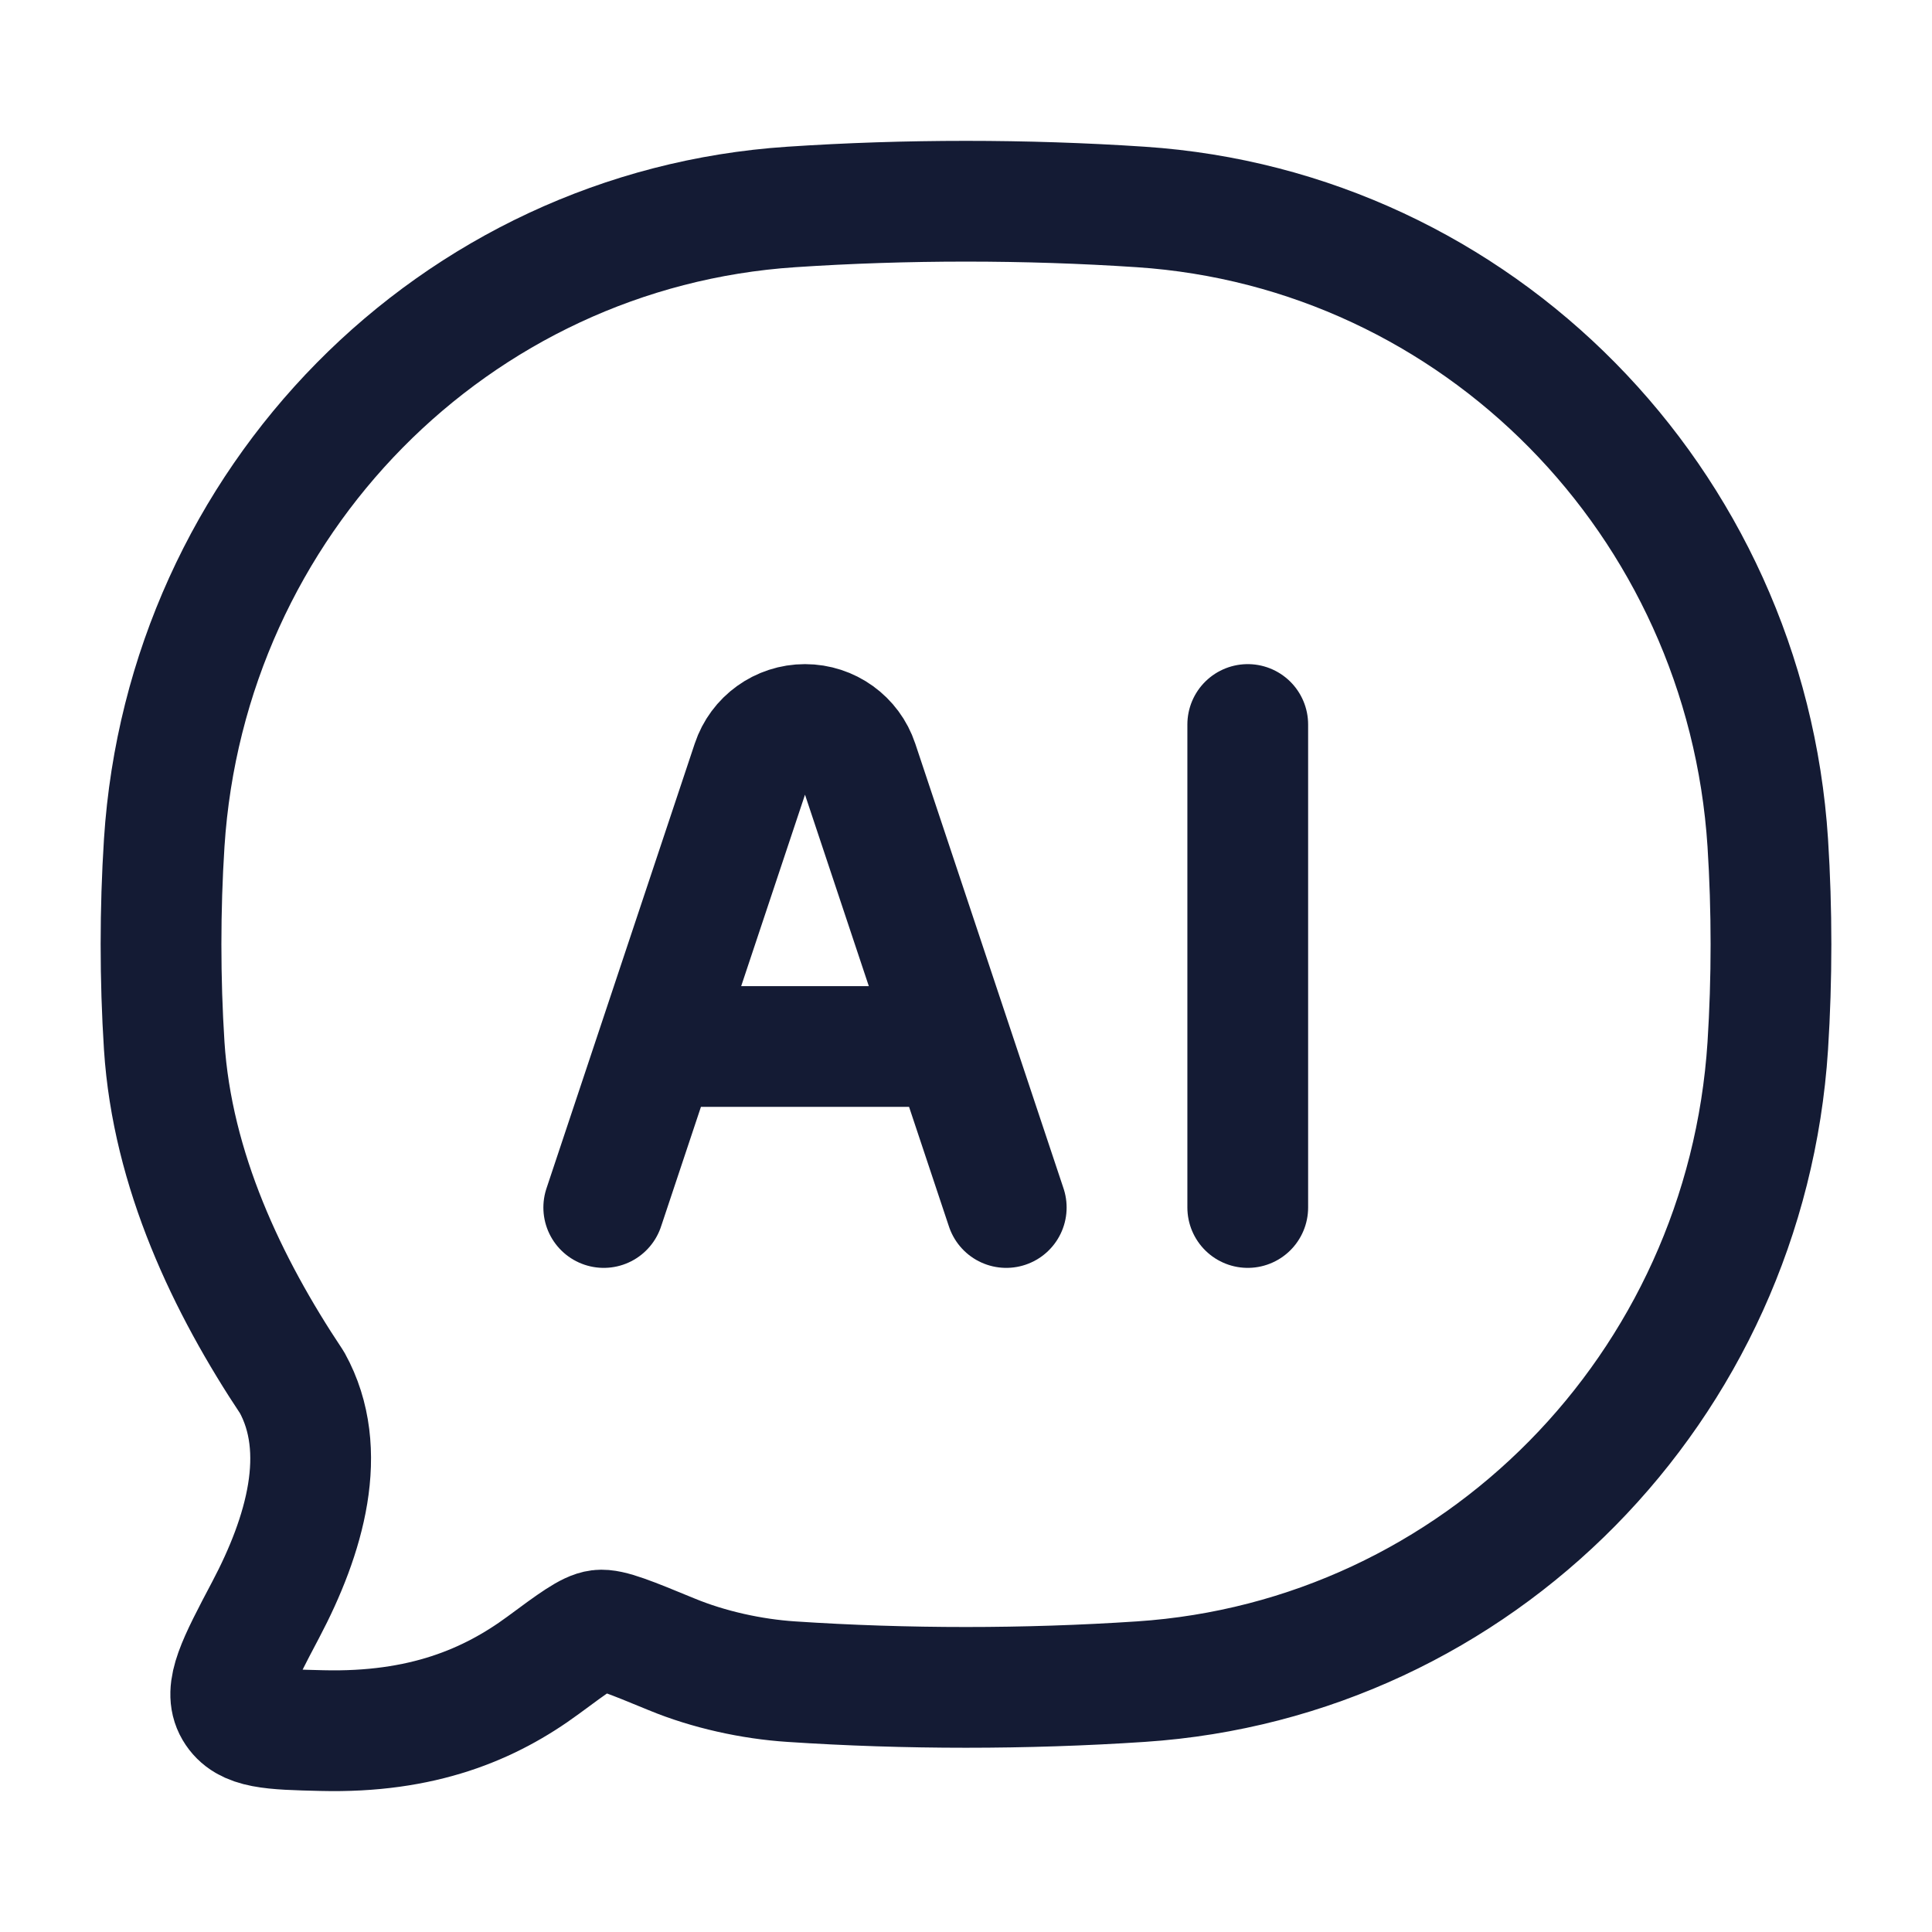
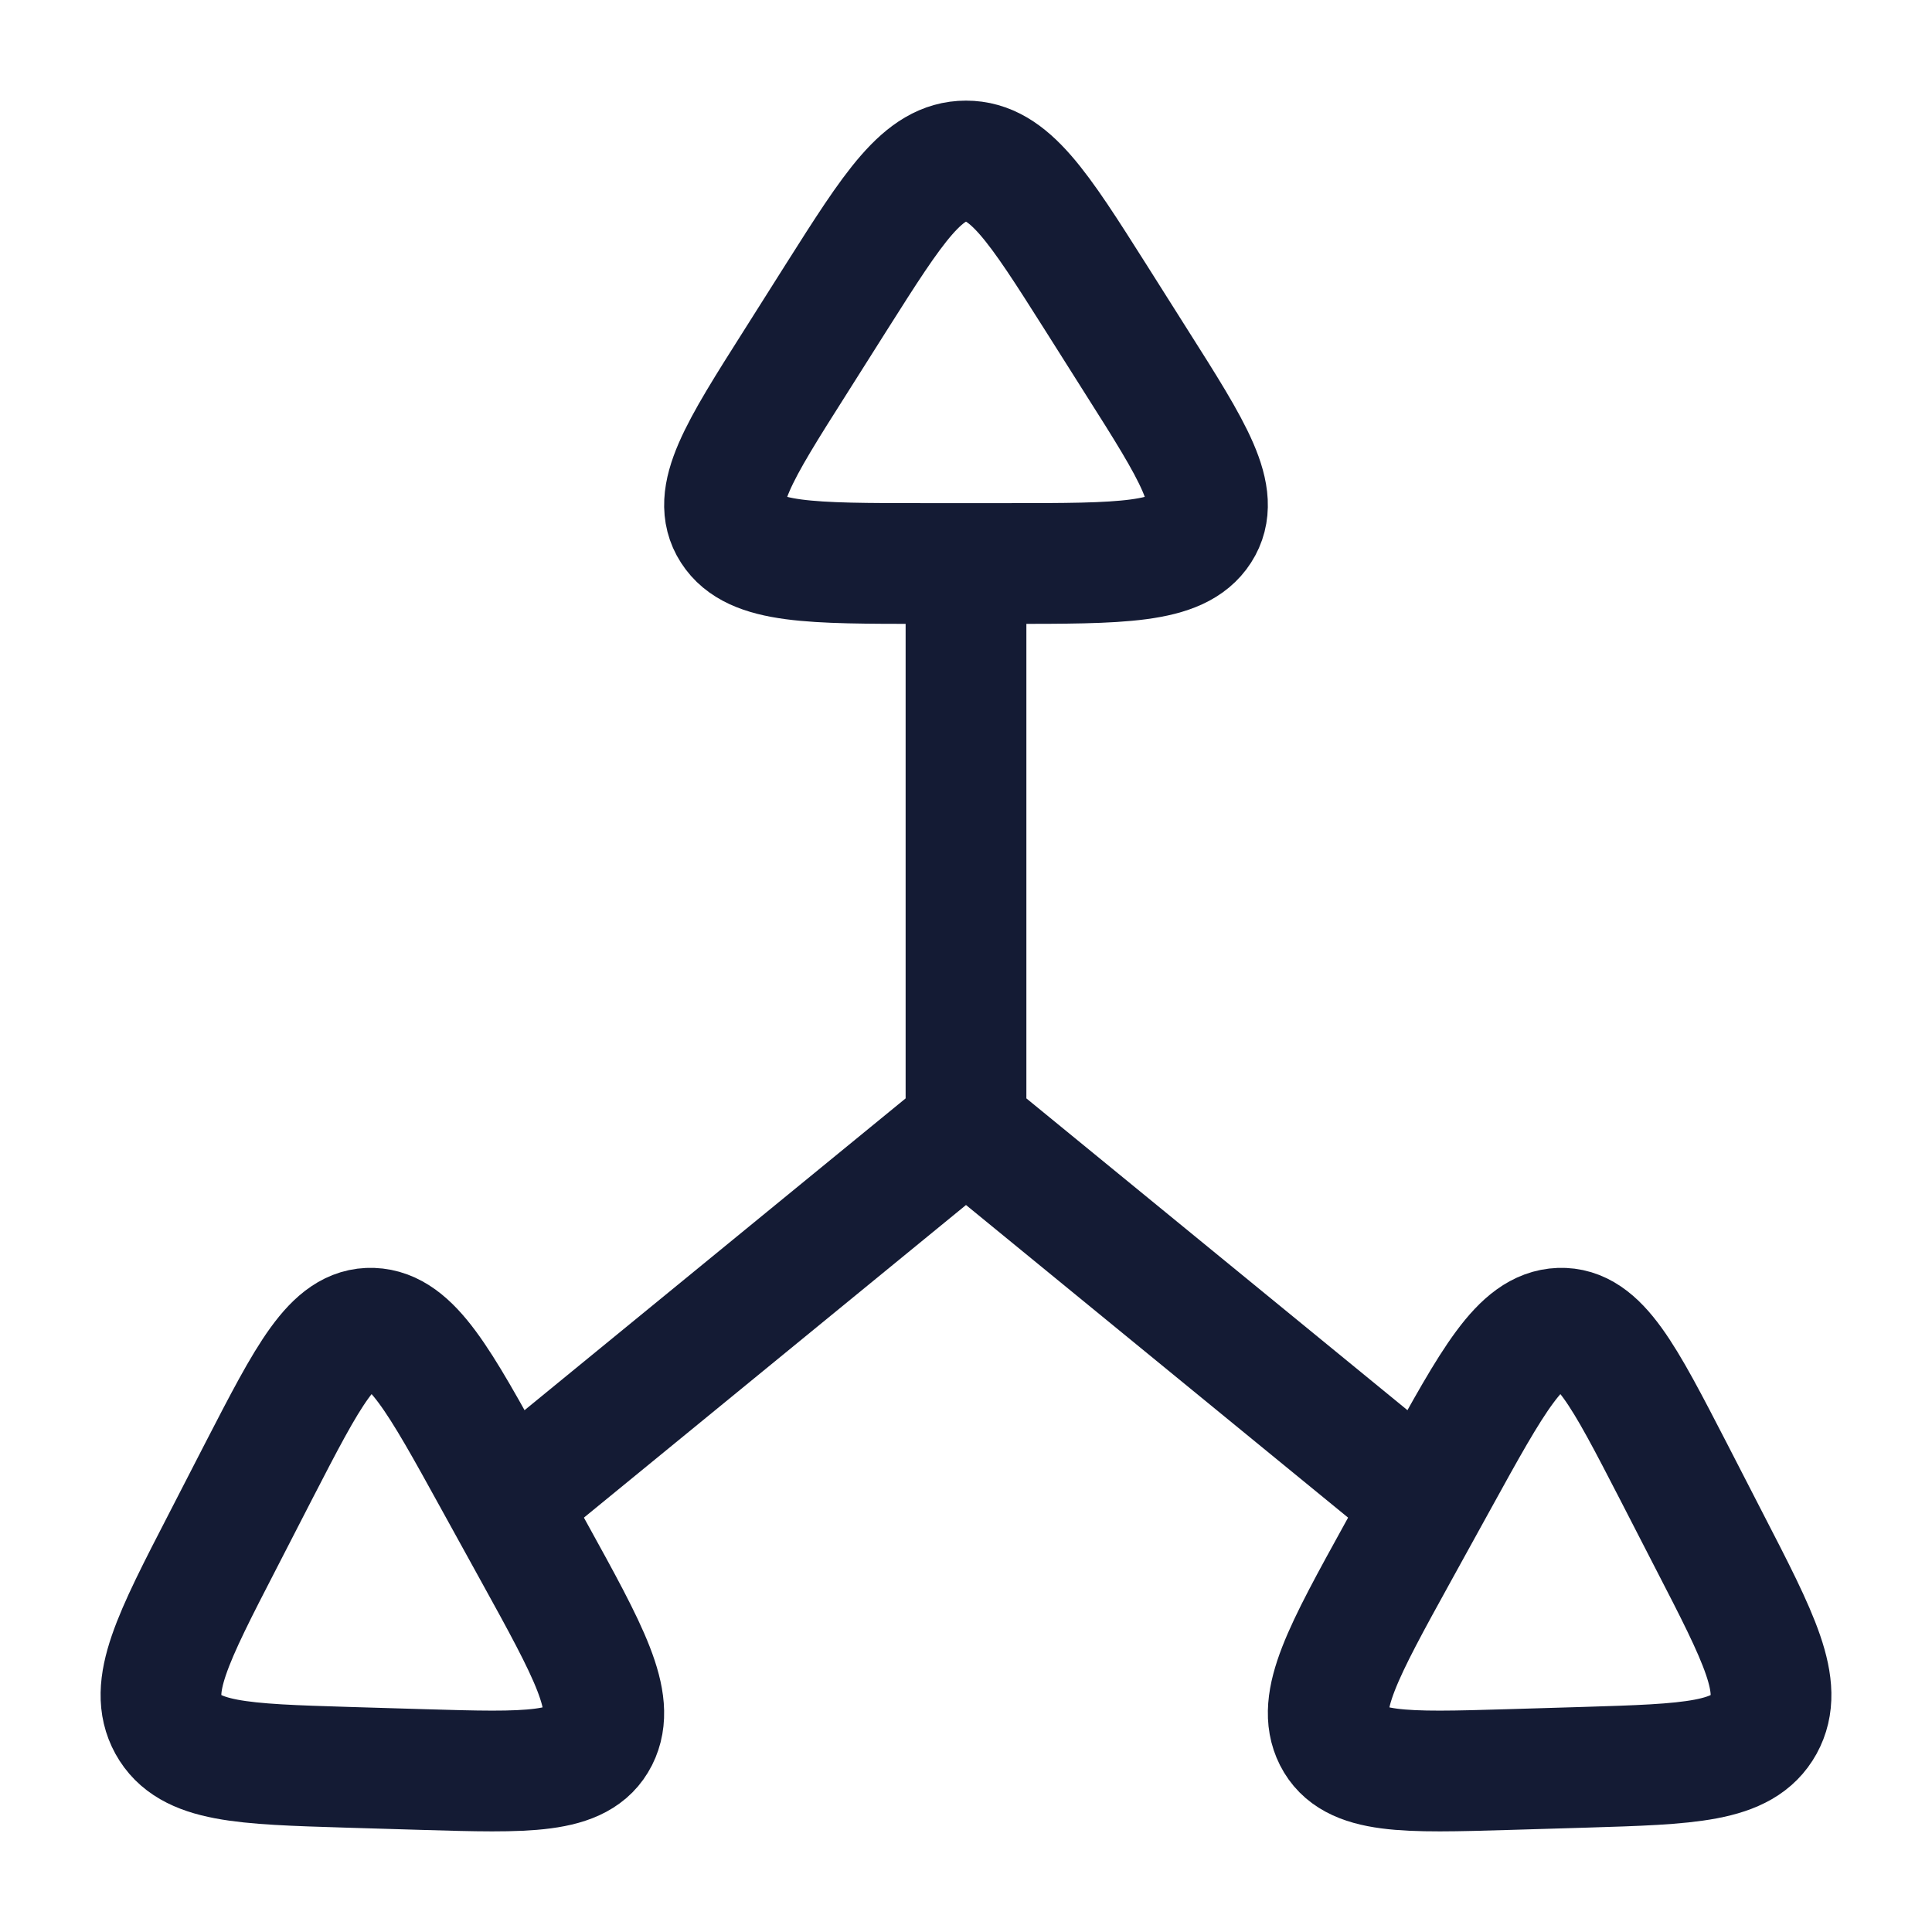
<svg xmlns="http://www.w3.org/2000/svg" width="24" height="24" viewBox="0 0 24 24" fill="none">
-   <path d="M14.171 20.89C18.354 20.613 21.686 17.233 21.96 12.991C22.013 12.161 22.013 11.301 21.96 10.471C21.686 6.228 18.354 2.849 14.171 2.571C12.743 2.476 11.254 2.476 9.829 2.571C5.646 2.849 2.314 6.228 2.04 10.471C1.987 11.301 1.987 12.161 2.04 12.991C2.14 14.536 2.823 15.967 3.628 17.175C4.095 18.02 3.787 19.076 3.3 19.998C2.949 20.663 2.774 20.995 2.915 21.235C3.056 21.475 3.37 21.483 3.999 21.498C5.244 21.529 6.083 21.176 6.749 20.685C7.126 20.406 7.315 20.267 7.445 20.251C7.576 20.235 7.832 20.34 8.344 20.551C8.804 20.741 9.339 20.858 9.829 20.89C11.254 20.985 12.743 20.985 14.171 20.89Z" stroke="#141B34" stroke-width="1.5" stroke-linejoin="round" />
-   <path d="M7.5 15L9.342 9.474C9.436 9.191 9.701 9 10 9C10.299 9 10.564 9.191 10.658 9.474L12.5 15M15.5 9V15M8.5 13H11.5" stroke="#141B34" stroke-width="1.5" stroke-linecap="round" stroke-linejoin="round" />
+   <path d="M12 14L17.5 18.5M12 14L6.5 18.5M12 14V7" stroke="#141B34" stroke-width="1.5" />
+   <path d="M10.391 3.69C11.105 2.563 11.462 2 12 2C12.538 2 12.895 2.563 13.609 3.69L14.121 4.5C14.826 5.612 15.178 6.168 14.91 6.584C14.643 7 13.933 7 12.513 7H11.487C10.067 7 9.357 7 9.09 6.584C8.822 6.168 9.174 5.612 9.879 4.5L10.391 3.69Z" stroke="#141B34" stroke-width="1.5" />
+   <path d="M21.232 19.141C21.856 20.35 22.168 20.955 21.909 21.425C21.649 21.895 20.994 21.914 19.682 21.954L18.74 21.982C17.446 22.02 16.799 22.04 16.57 21.59C16.342 21.139 16.684 20.519 17.369 19.277L17.863 18.381C18.547 17.139 18.889 16.518 19.376 16.5C19.862 16.482 20.169 17.079 20.785 18.272L21.232 19.141Z" stroke="#141B34" stroke-width="1.5" />
+   <path d="M2.768 19.141C2.144 20.35 1.832 20.955 2.091 21.425C2.351 21.895 3.006 21.914 4.318 21.954L5.26 21.982C6.554 22.02 7.201 22.04 7.43 21.59C7.658 21.139 7.316 20.519 6.631 19.277L6.137 18.381C5.453 17.139 5.111 16.518 4.624 16.5C4.138 16.482 3.831 17.079 3.215 18.272L2.768 19.141Z" stroke="#141B34" stroke-width="1.5" />
</svg>
